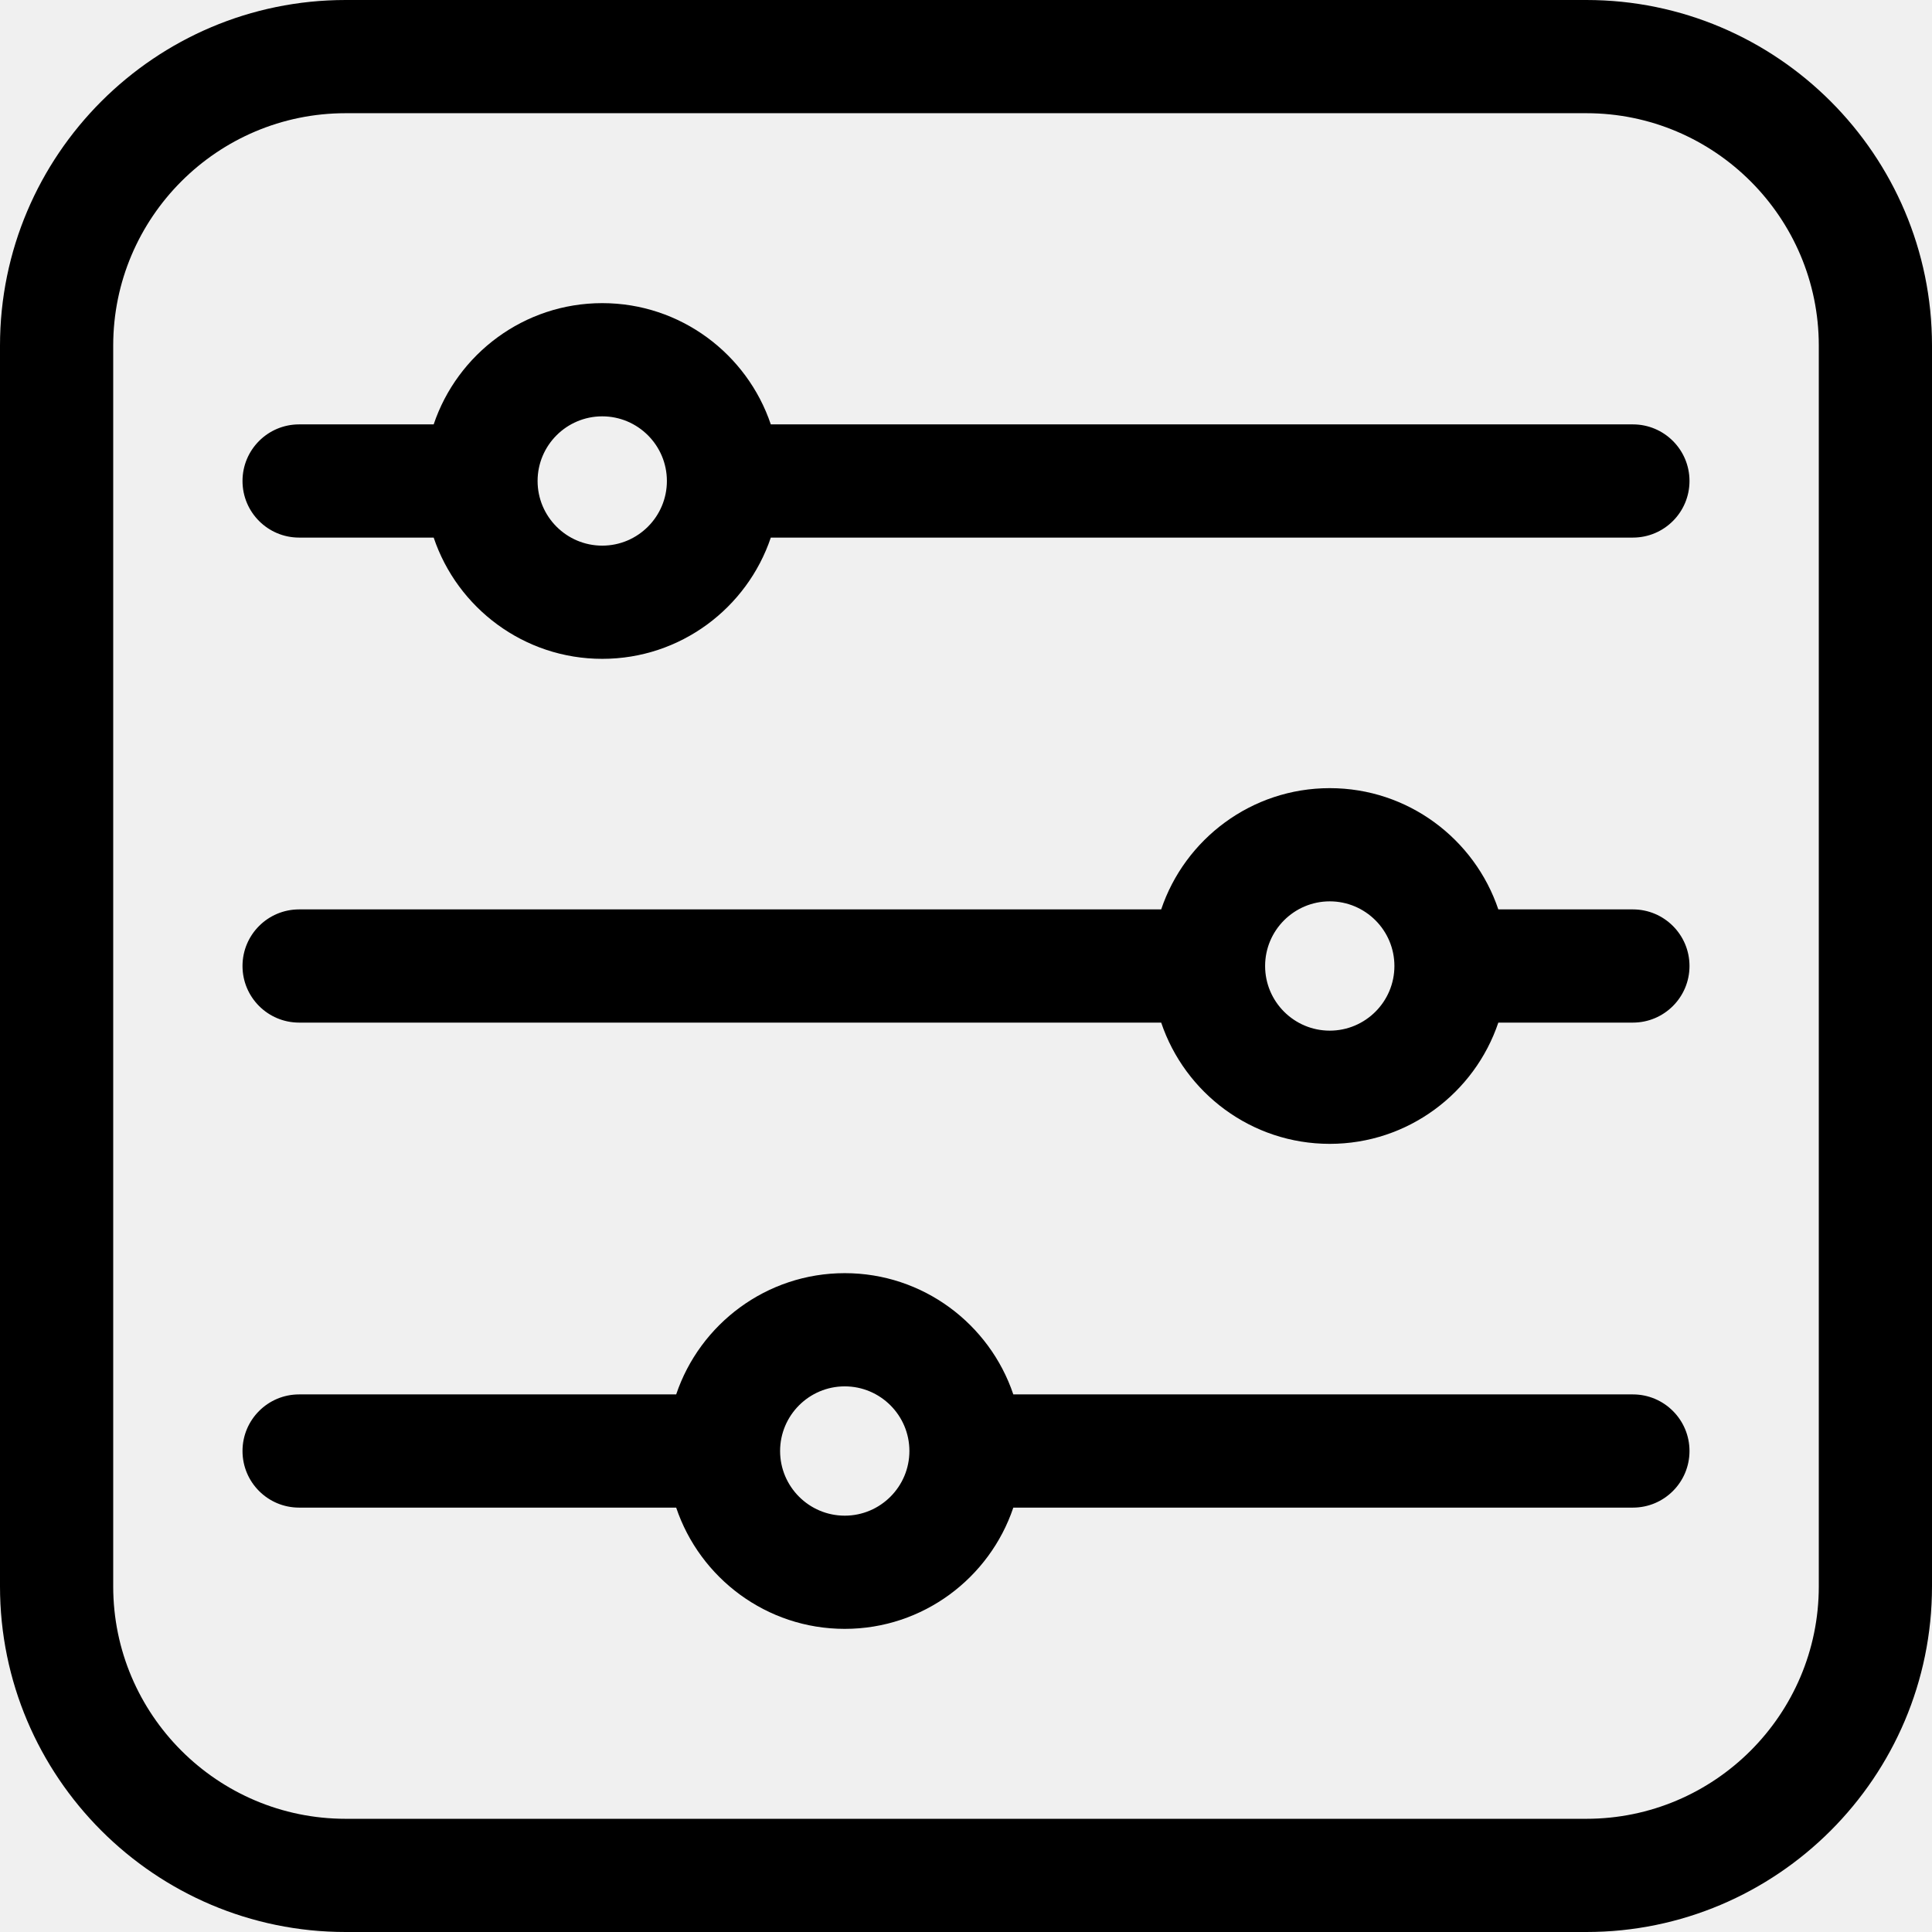
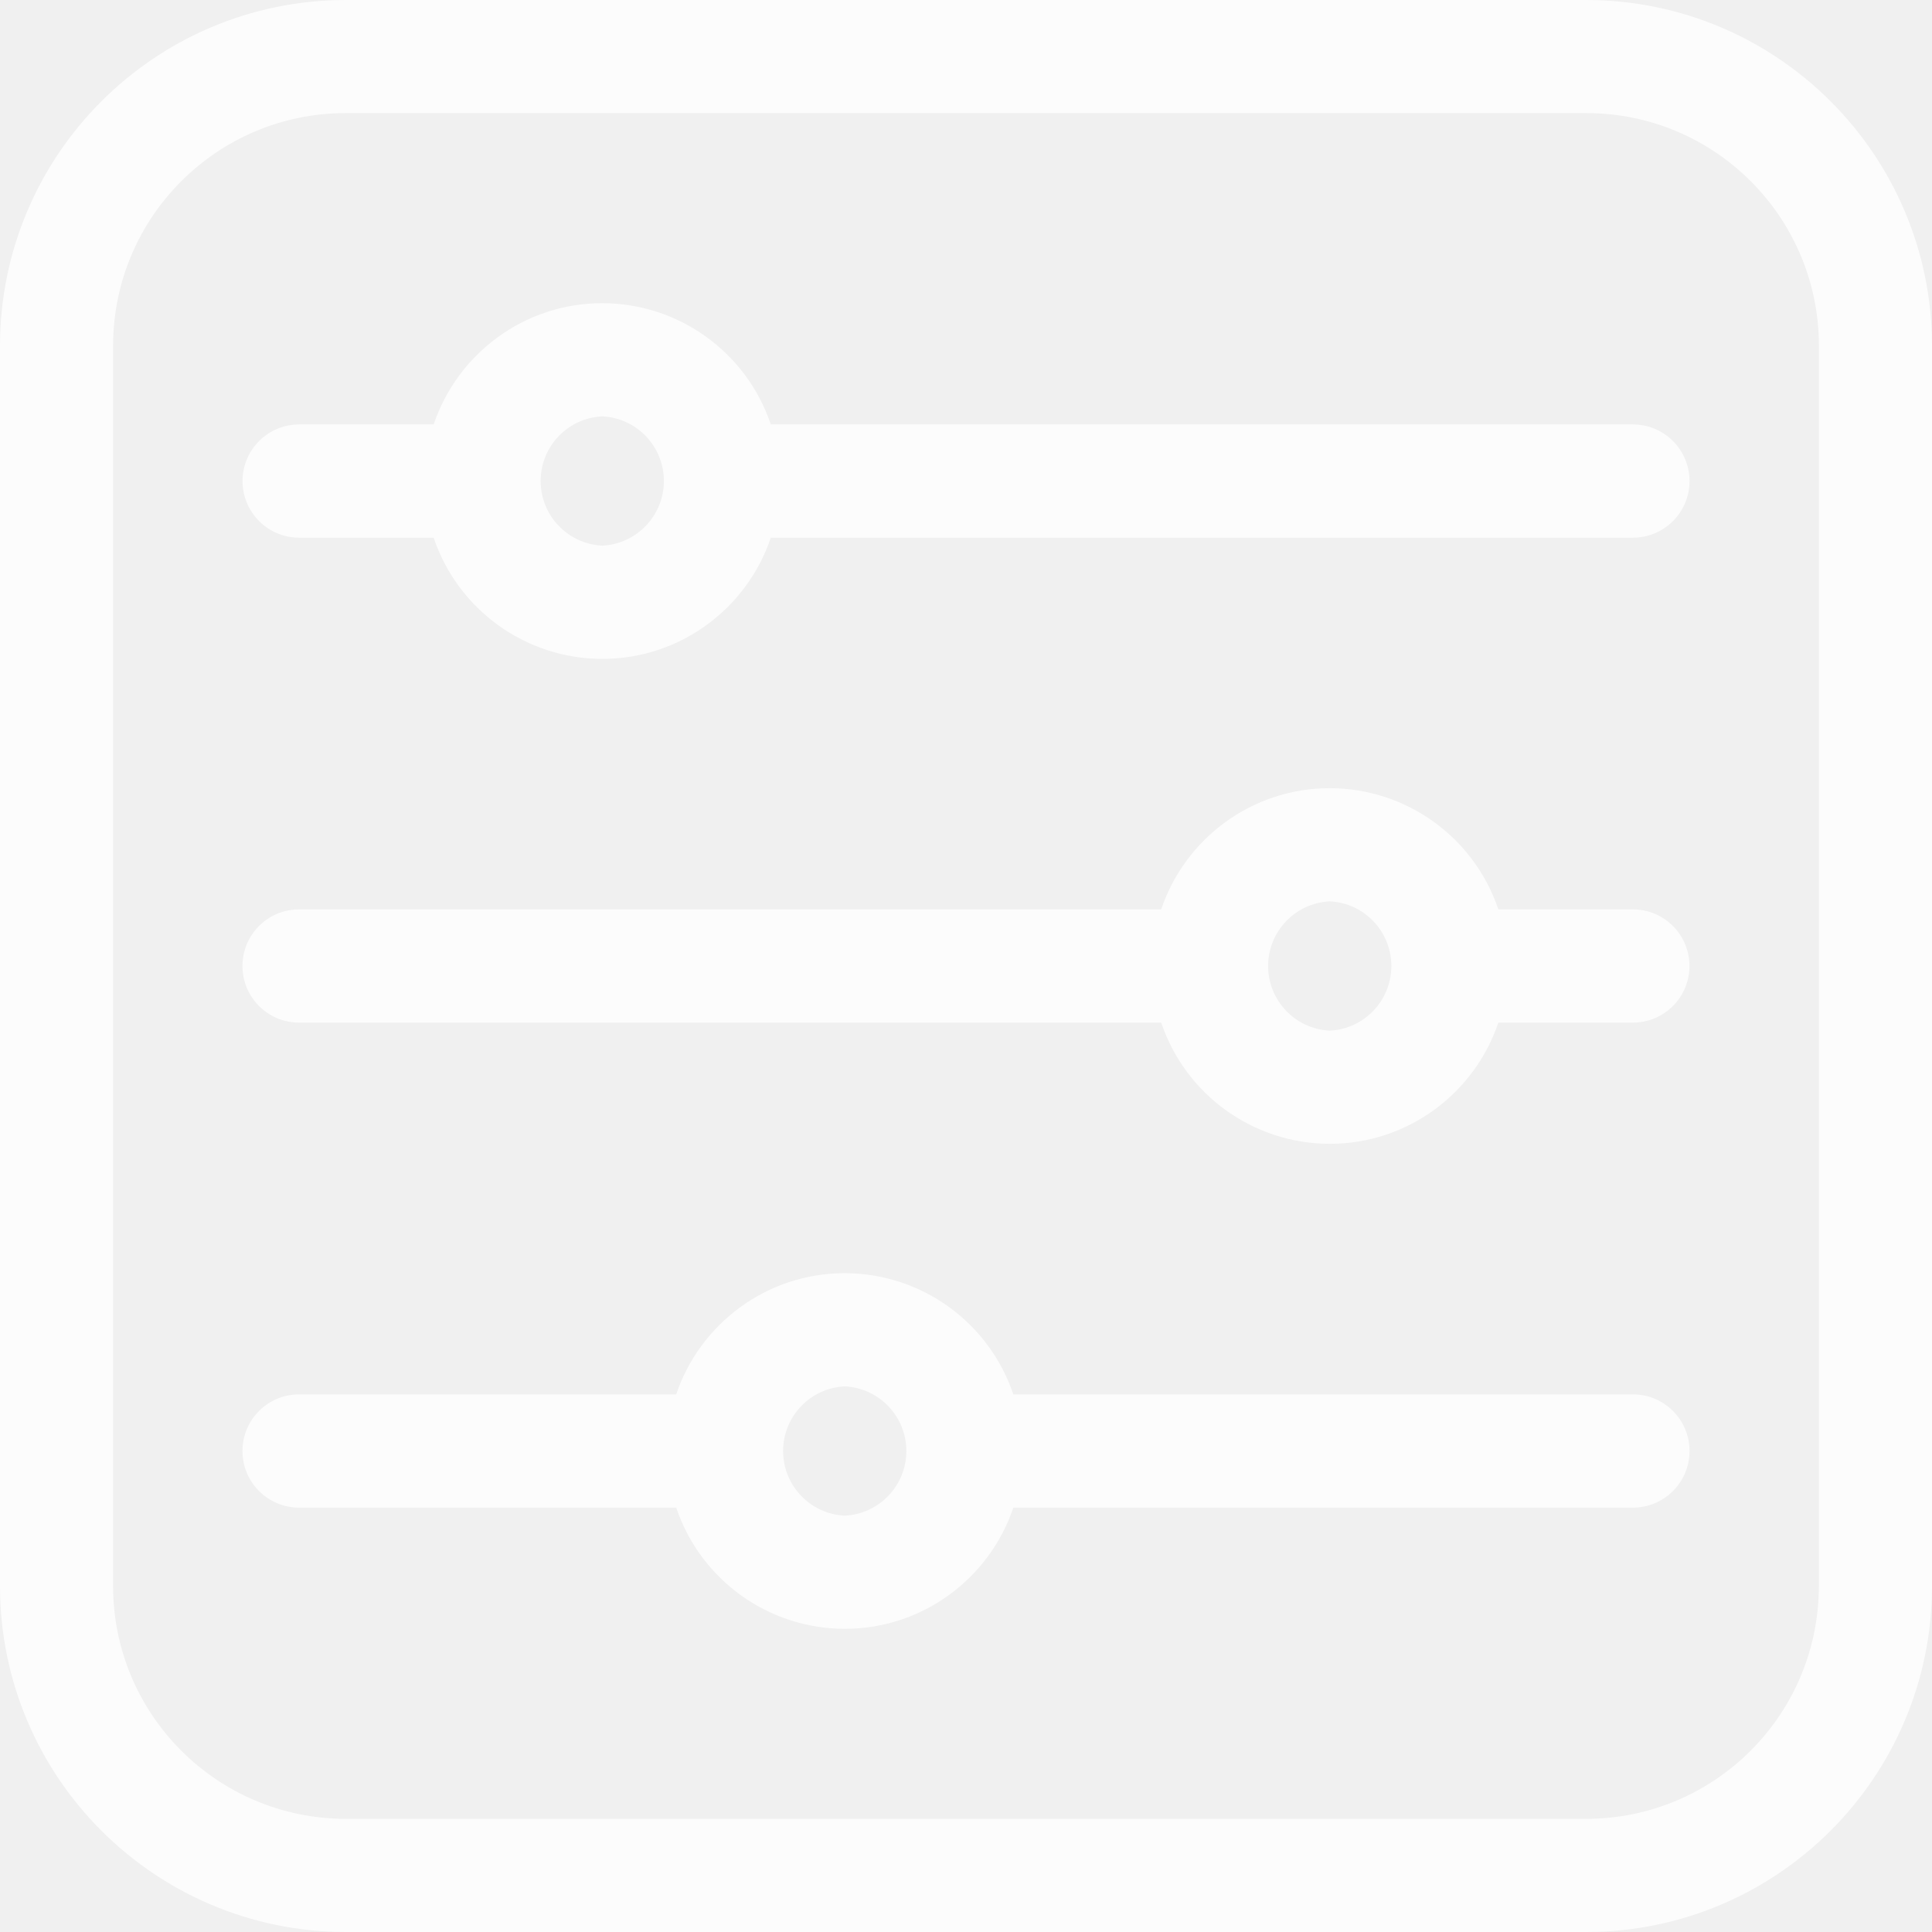
- <svg xmlns="http://www.w3.org/2000/svg" height="512" width="512">
-   <path d="M420.404 0H91.596C41.09 0 0 41.09 0 91.596v328.809C0 470.91 41.09 512 91.596 512h328.809C470.91 512 512 470.91 512 420.404V91.596C512 41.09 470.91 0 420.404 0zM482 420.404C482 454.368 454.368 482 420.404 482H91.596C57.632 482 30 454.368 30 420.404V91.596C30 57.632 57.632 30 91.596 30h328.809C454.368 30 482 57.632 482 91.596z" />
-   <path d="M432.733 112.467H204.272c-6.281-18.655-23.926-32.133-44.672-32.133s-38.391 13.478-44.672 32.133H79.267c-8.284 0-15 6.716-15 15s6.716 15 15 15h35.662c6.281 18.655 23.926 32.133 44.672 32.133s38.391-13.478 44.672-32.133h228.461c8.284 0 15-6.716 15-15s-6.716-15-15.001-15zM159.6 144.6c-9.447 0-17.133-7.686-17.133-17.133s7.686-17.133 17.133-17.133 17.133 7.686 17.133 17.133S169.047 144.6 159.6 144.6zM432.733 241h-35.662c-6.281-18.655-23.927-32.133-44.672-32.133s-38.39 13.478-44.671 32.133H79.267c-8.284 0-15 6.716-15 15s6.716 15 15 15h228.461c6.281 18.655 23.927 32.133 44.672 32.133s38.391-13.478 44.672-32.133h35.662c8.284 0 15-6.716 15-15s-6.716-15-15.001-15zM352.4 273.133c-9.447 0-17.133-7.686-17.133-17.133s7.686-17.133 17.133-17.133 17.133 7.686 17.133 17.133-7.686 17.133-17.133 17.133zM432.733 369.533H268.539c-6.281-18.655-23.926-32.133-44.672-32.133s-38.391 13.478-44.672 32.133H79.267c-8.284 0-15 6.716-15 15s6.716 15 15 15h99.928c6.281 18.655 23.926 32.133 44.672 32.133s38.391-13.478 44.672-32.133h164.195c8.284 0 15-6.716 15-15s-6.716-15-15.001-15zm-208.866 32.134c-9.447 0-17.133-7.686-17.133-17.133s7.686-17.133 17.133-17.133S241 375.086 241 384.533s-7.686 17.134-17.133 17.134z" />
+ <svg xmlns="http://www.w3.org/2000/svg" width="26" height="26" fill="none">
+   <path d="M21.349 0H4.65A4.657 4.657 0 000 4.651V21.35A4.657 4.657 0 004.651 26H21.35A4.657 4.657 0 0026 21.349V4.65A4.657 4.657 0 0021.349 0zm3.128 21.349a3.132 3.132 0 01-3.128 3.128H4.65a3.132 3.132 0 01-3.128-3.128V4.65a3.131 3.131 0 013.128-3.128H21.35a3.131 3.131 0 013.128 3.128V21.35z" fill="#fff" fill-opacity=".8" />
+   <path d="M21.975 5.711H10.373A2.397 2.397 0 008.105 4.08c-1.054 0-1.95.685-2.269 1.632h-1.81a.762.762 0 000 1.524h1.81a2.397 2.397 0 002.269 1.631c1.053 0 1.95-.684 2.268-1.631h11.602a.762.762 0 000-1.524zM8.105 7.343a.871.871 0 010-1.74.871.871 0 010 1.74zM21.975 12.238h-1.811a2.397 2.397 0 00-2.269-1.631c-1.053 0-1.95.684-2.268 1.631H4.025a.762.762 0 100 1.524h11.602a2.397 2.397 0 002.268 1.631c1.054 0 1.95-.684 2.269-1.631h1.81a.762.762 0 100-1.524zm-4.08 1.632a.871.871 0 010-1.74.871.871 0 010 1.74zM21.975 18.765h-8.338a2.397 2.397 0 00-2.269-1.631c-1.053 0-1.95.684-2.268 1.631H4.025a.762.762 0 000 1.524H9.1a2.397 2.397 0 002.268 1.631c1.054 0 1.95-.684 2.269-1.631h8.338a.762.762 0 000-1.524zm-10.607 1.632a.871.871 0 010-1.74.871.871 0 010 1.74z" fill="#fff" fill-opacity=".8" />
</svg>
